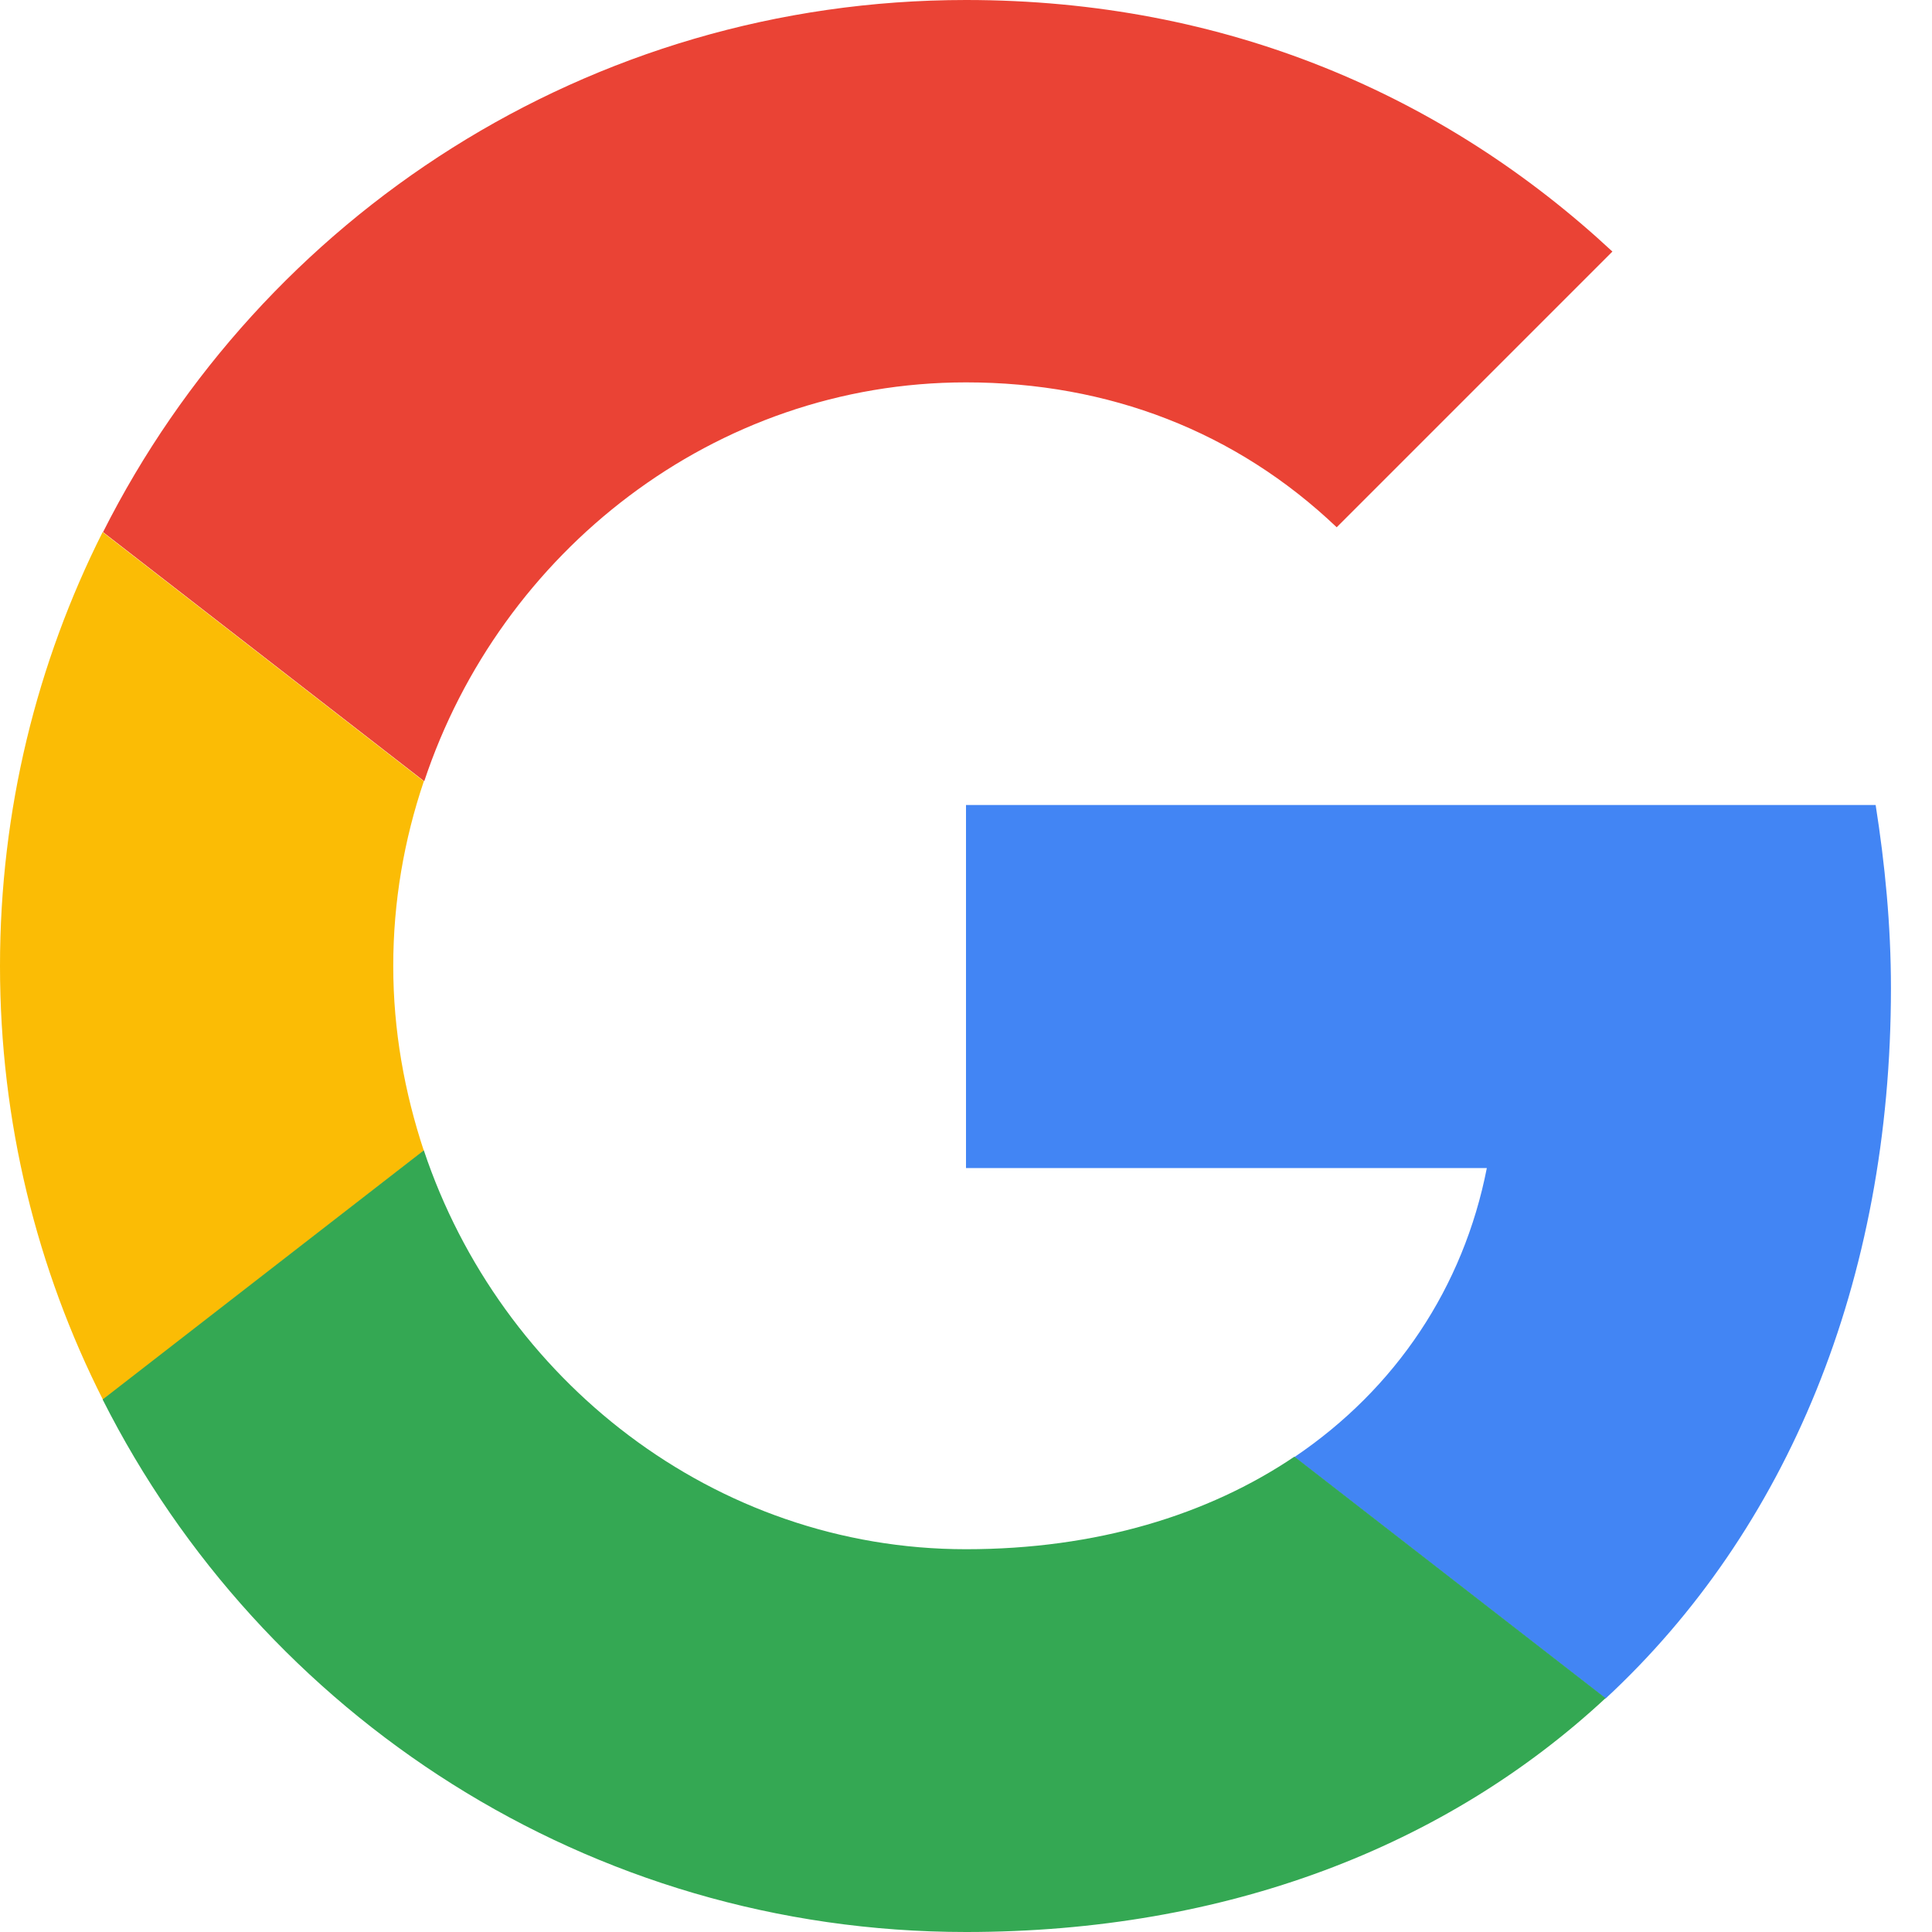
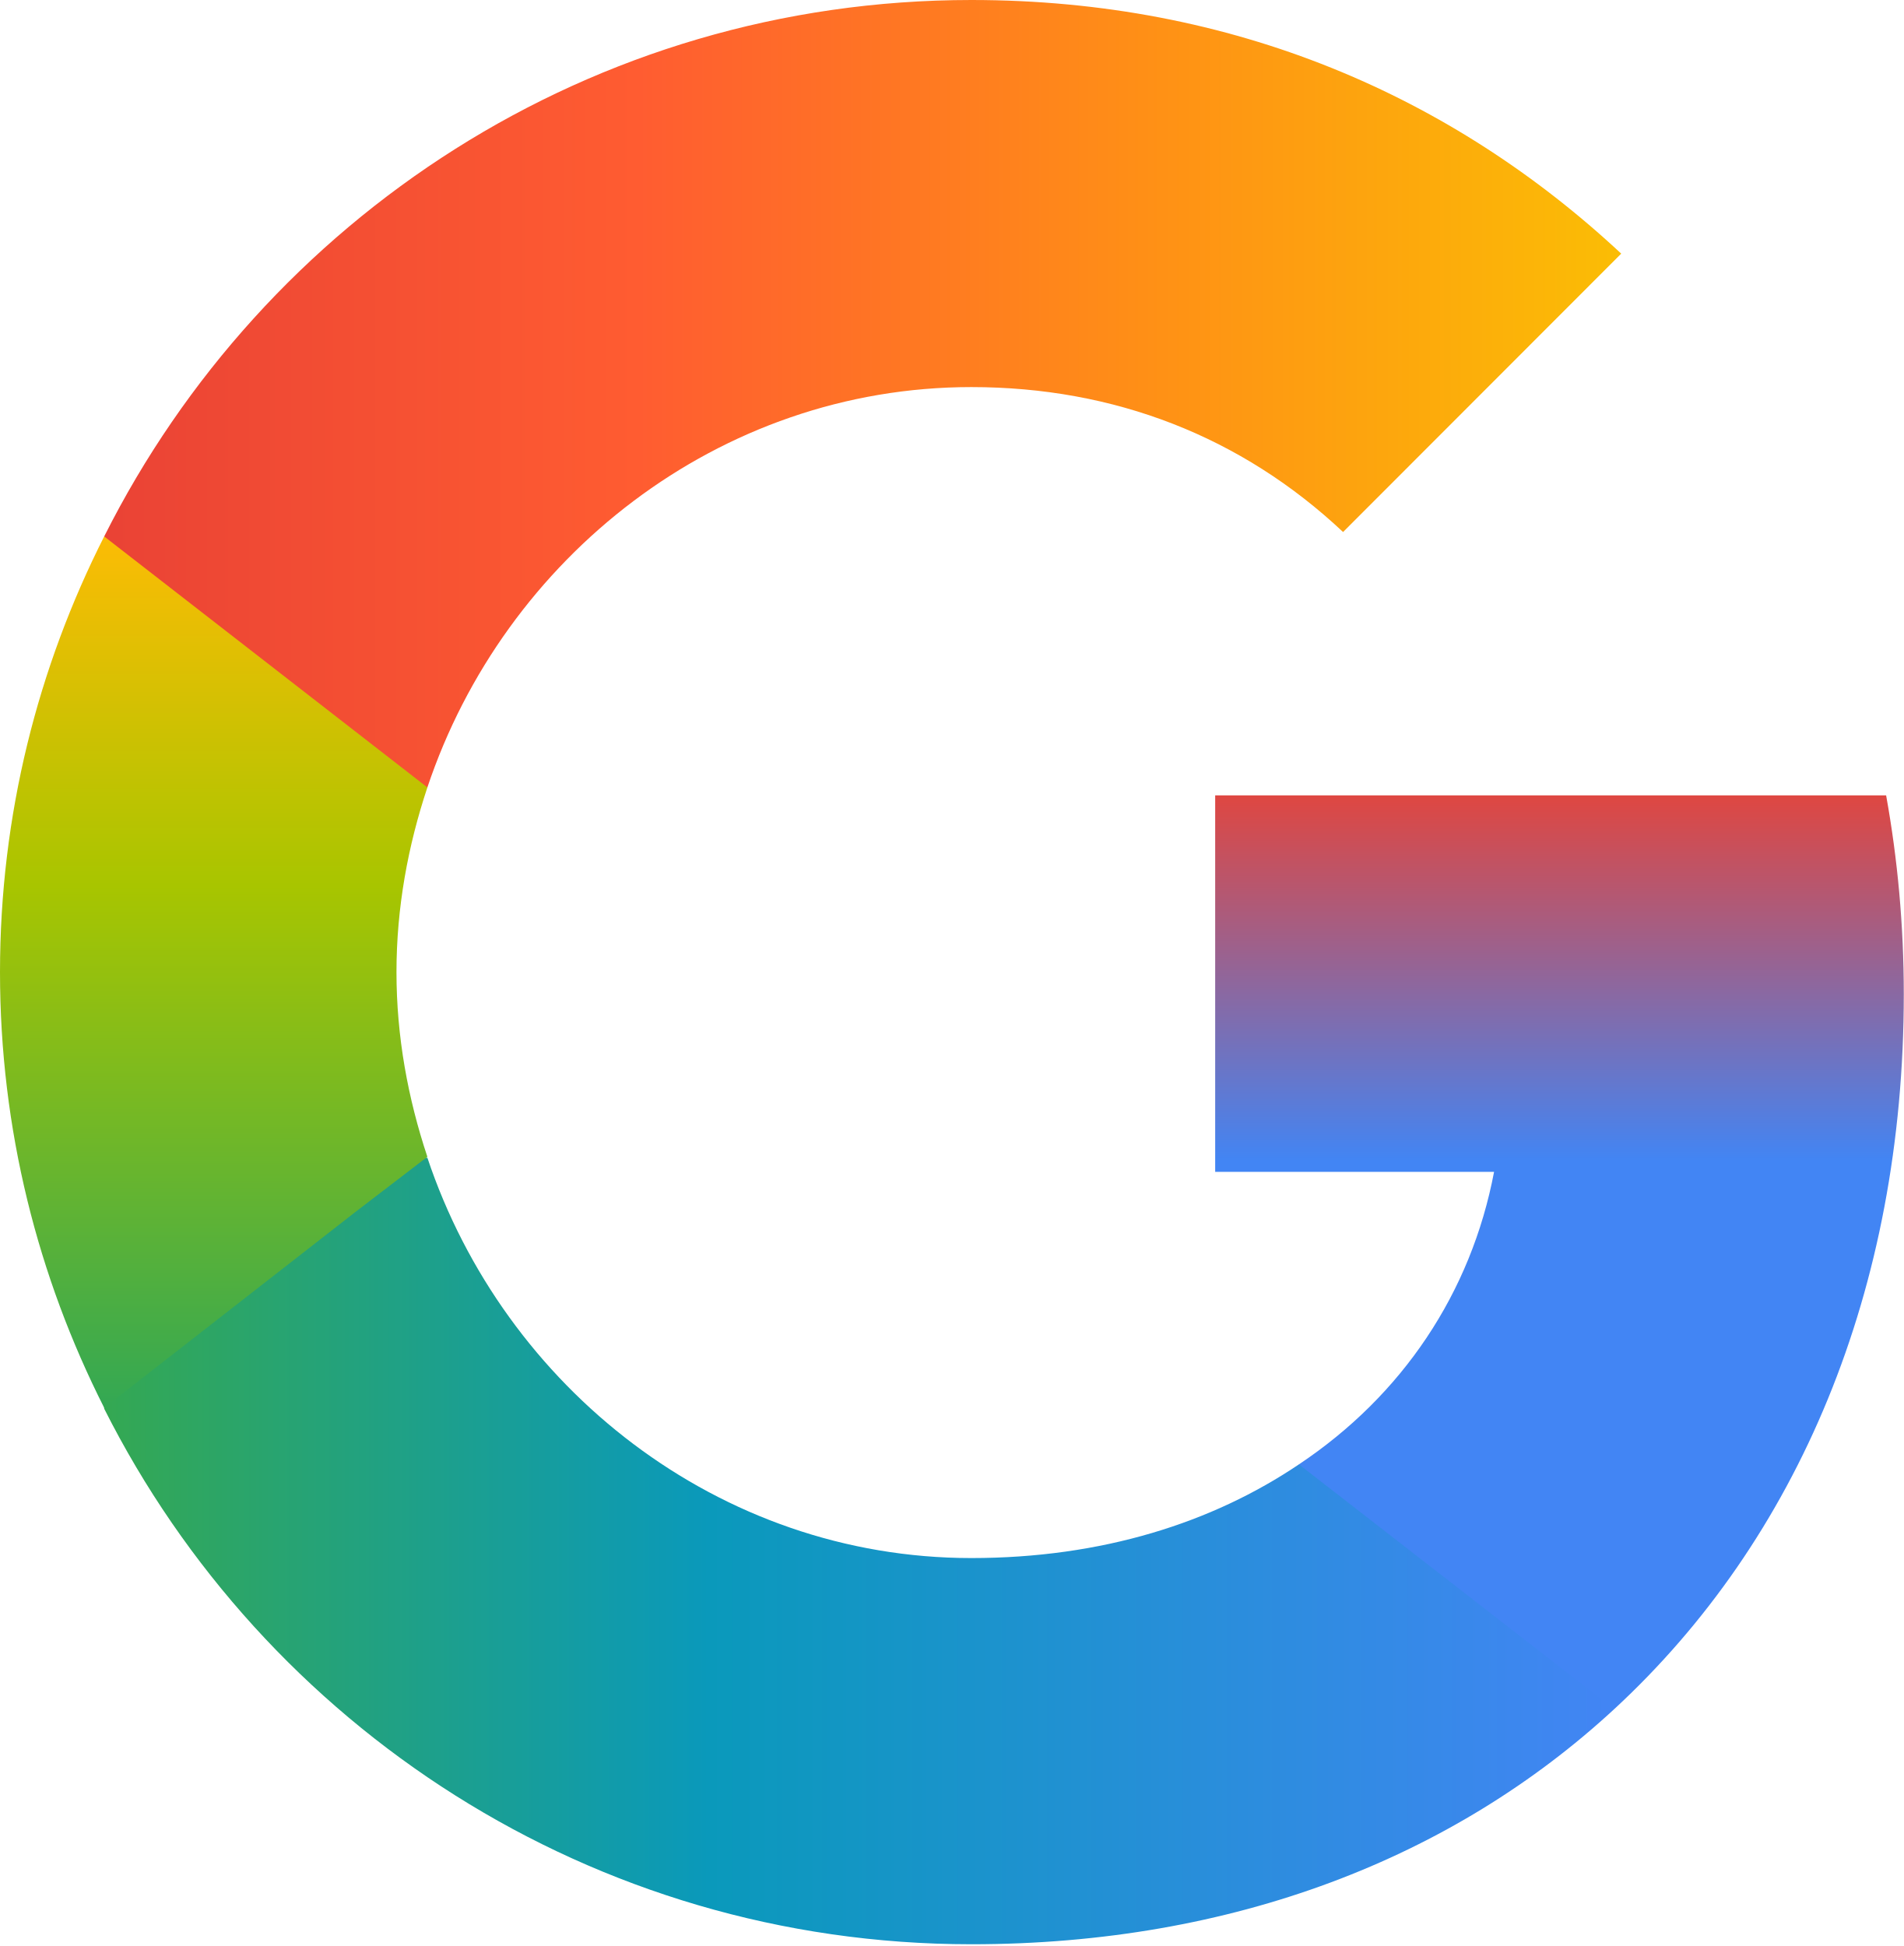
- <svg xmlns="http://www.w3.org/2000/svg" viewBox="0 0 48 48" width="48" height="48">
-   <path fill="#EA4335" d="M24 9.5c3.54 0 6.71 1.22 9.21 3.6l6.85-6.85C35.9 2.38 30.47 0 24 0 14.62 0 6.51 5.38 2.56 13.22l7.98 6.19C12.43 13.72 17.74 9.5 24 9.5z" />
-   <path fill="#4285F4" d="M46.98 24.55c0-1.57-.15-3.09-.38-4.55H24v9.02h12.94c-.58 2.96-2.26 5.48-4.78 7.18l7.73 6c4.51-4.18 7.09-10.36 7.09-17.65z" />
-   <path fill="#FBBC05" d="M10.53 28.59c-.48-1.45-.76-2.99-.76-4.59s.27-3.14.76-4.59l-7.98-6.19C.92 16.46 0 20.12 0 24c0 3.88.92 7.54 2.56 10.78l7.97-6.19z" />
-   <path fill="#34A853" d="M24 48c6.48 0 11.93-2.13 15.89-5.81l-7.73-6c-2.15 1.45-4.92 2.3-8.16 2.3-6.26 0-11.57-4.22-13.47-9.91l-7.98 6.19C6.51 42.62 14.62 48 24 48z" />
+ <svg xmlns="http://www.w3.org/2000/svg" width="721" height="737" viewBox="0 0 721 737" fill="none">
+   <defs>
+     <linearGradient id="topGrad" x1="0%" y1="0%" x2="100%" y2="0%">
+       <stop offset="0%" stop-color="#EA4335" />
+       <stop offset="35%" stop-color="#FF5C31" />
+       <stop offset="70%" stop-color="#FF9115" />
+       <stop offset="100%" stop-color="#FBBC05" />
+     </linearGradient>
+     <linearGradient id="leftGrad" x1="0%" y1="0%" x2="0%" y2="100%">
+       <stop offset="0%" stop-color="#FBBC05" />
+       <stop offset="40%" stop-color="#A8C500" />
+       <stop offset="100%" stop-color="#34A853" />
+     </linearGradient>
+     <linearGradient id="bottomGrad" x1="0%" y1="100%" x2="100%" y2="100%">
+       <stop offset="0%" stop-color="#34A853" />
+       <stop offset="40%" stop-color="#0A99BB" />
+       <stop offset="100%" stop-color="#4285F4" />
+     </linearGradient>
+     <linearGradient id="rightGrad" x1="100%" y1="100%" x2="100%" y2="0%">
+       <stop offset="0%" stop-color="#4285F4" />
+       <stop offset="60%" stop-color="#4285F4" />
+       <stop offset="100%" stop-color="#DE4742" />
+     </linearGradient>
+   </defs>
+   <path d="M721 376.538C721 350.431 718.659 325.329 714.312 301.23L460.213 301.23V443.812L565.831 443.812C557.136 489.666 531.052 528.492 491.925 554.598V647.31H611.312C680.87 583.048 721 488.662 721 376.538Z" fill="url(#rightGrad)" />
+   <path d="M367.857 736.34C467.179 736.34 550.448 703.54 611.312 647.31L491.925 554.598C459.153 576.688 417.351 590.076 367.857 590.076C272.214 590.076 190.951 525.479 161.857 438.457H39.461V533.512C99.99 653.669 224.058 736.34 367.857 736.34Z" fill="url(#bottomGrad)" />
+   <path d="M161.857 438.123C154.5 416.032 150.153 392.603 150.153 368.17C150.153 343.737 154.5 320.308 161.857 298.218V203.163H39.461C14.38 252.699 0 308.594 0 368.17C0 427.747 14.38 483.642 39.461 533.177L134.77 458.874L161.857 438.123Z" fill="url(#leftGrad)" />
+   <path d="M367.857 146.599C422.033 146.599 470.188 165.342 508.646 201.49L613.987 96.059C550.114 36.482 467.179 0 367.857 0C224.058 0 99.99 82.671 39.461 203.163L161.857 298.218C190.951 211.196 272.214 146.599 367.857 146.599Z" fill="url(#topGrad)" />
</svg>
